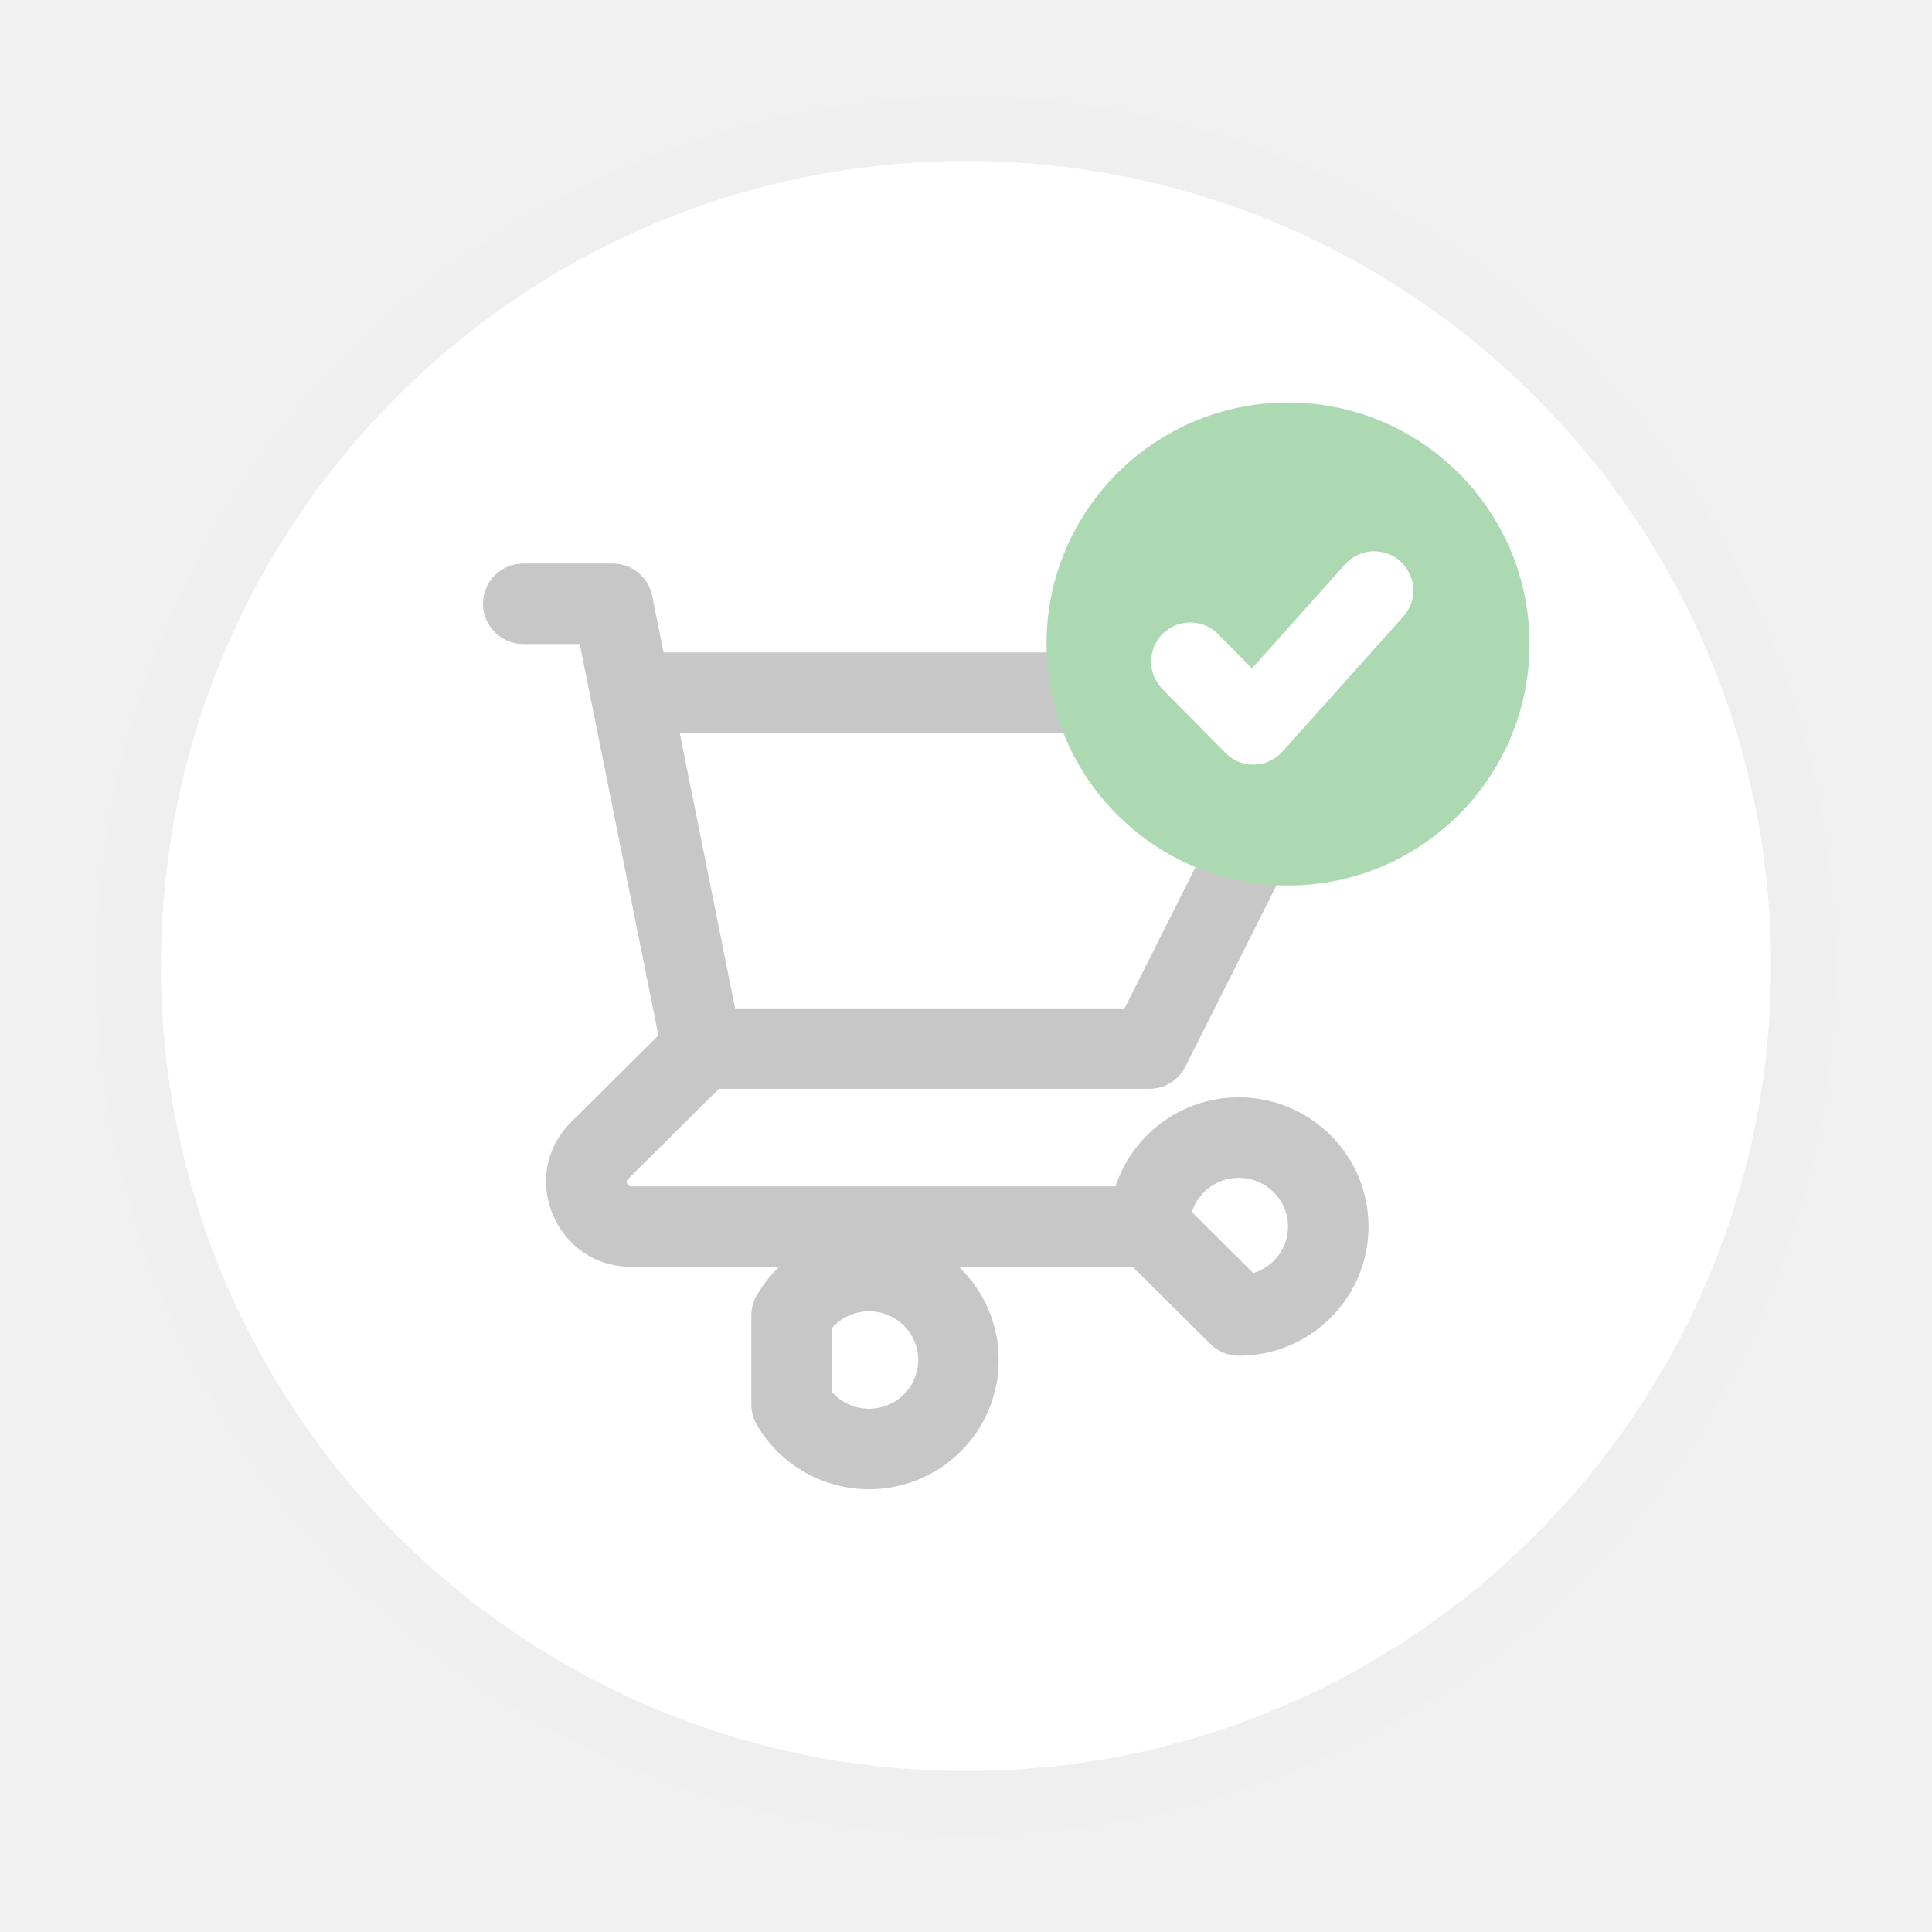
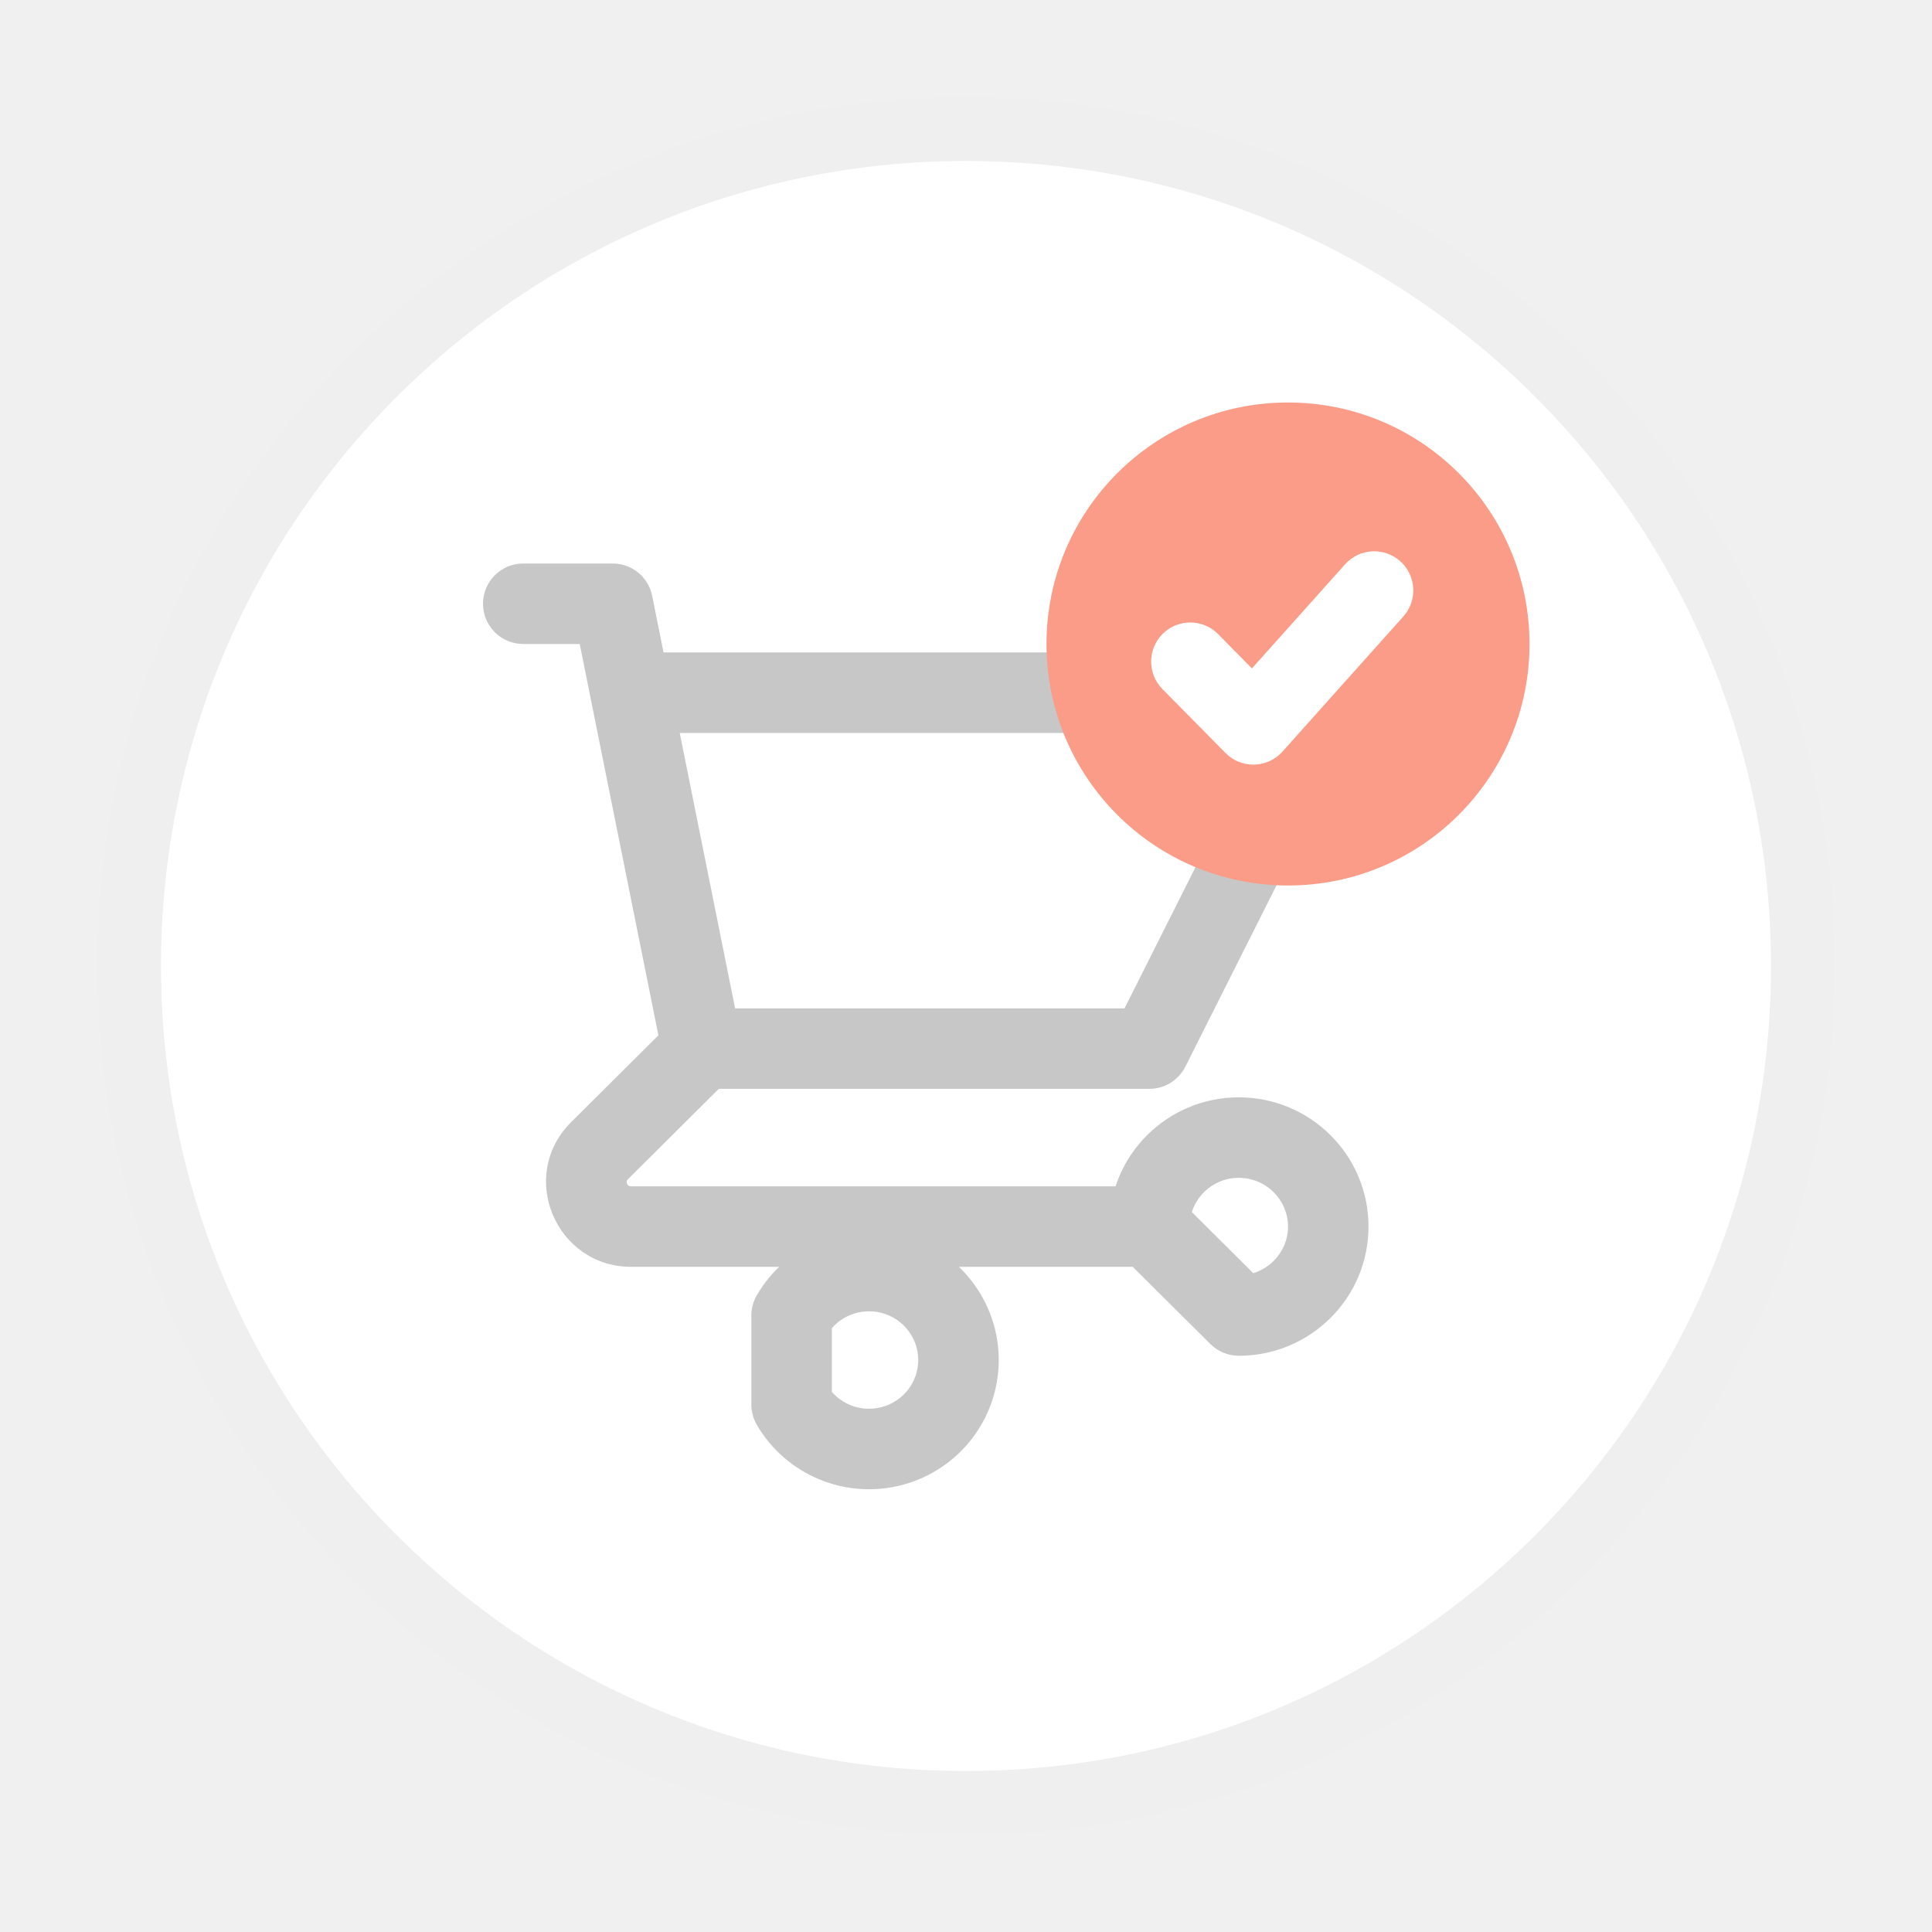
<svg xmlns="http://www.w3.org/2000/svg" width="48" height="48" viewBox="0 0 48 48" fill="none">
-   <g filter="url(#filter0_d)">
-     <circle cx="24" cy="24" r="20" fill="white" />
+   <g clip-path="url(#clip0_14_20)">
+     <g filter="url(#filter0_d_14_20)">
+       <path d="M24 44C35.046 44 44 35.046 44 24C44 12.954 35.046 4 24 4C12.954 4 4 12.954 4 24C4 35.046 12.954 44 24 44Z" fill="white" />
+     </g>
+     <path d="M13 14C12.448 14 12 14.448 12 15C12 15.552 12.448 16 13 16V14ZM15.222 15L16.203 14.803C16.109 14.336 15.698 14 15.222 14V15ZM14.686 17.408C14.795 17.949 15.322 18.3 15.864 18.191C16.405 18.082 16.756 17.555 16.647 17.013L14.686 17.408ZM17.444 25.052C16.892 25.052 16.444 25.5 16.444 26.052C16.444 26.605 16.892 27.052 17.444 27.052V25.052ZM28.556 26.052V27.052C28.934 27.052 29.279 26.839 29.449 26.502L28.556 26.052ZM33 17.21L33.894 17.66C34.049 17.35 34.033 16.981 33.851 16.686C33.669 16.39 33.347 16.21 33 16.21V17.21ZM15.667 16.21C15.114 16.21 14.667 16.658 14.667 17.21C14.667 17.763 15.114 18.21 15.667 18.21V16.21ZM16.464 26.25C16.573 26.791 17.1 27.142 17.642 27.033C18.183 26.924 18.534 26.397 18.425 25.855L16.464 26.25ZM16.647 17.013C16.538 16.472 16.011 16.121 15.47 16.23C14.928 16.339 14.577 16.866 14.686 17.408L16.647 17.013ZM18.15 26.762C18.541 26.372 18.543 25.739 18.153 25.347C17.764 24.956 17.131 24.954 16.739 25.344L18.15 26.762ZM28.556 31.474C29.108 31.474 29.556 31.026 29.556 30.474C29.556 29.921 29.108 29.474 28.556 29.474V31.474ZM28.556 30.474H27.556C27.556 30.74 27.662 30.995 27.85 31.183L28.556 30.474ZM30.778 32.684L30.073 33.393C30.26 33.579 30.514 33.684 30.778 33.684V32.684ZM19.667 32.684L18.802 32.182C18.713 32.334 18.667 32.508 18.667 32.684H19.667ZM19.667 34.895H18.667C18.667 35.071 18.713 35.244 18.802 35.397L19.667 34.895ZM13 16H15.222V14H13V16ZM14.242 15.197L14.686 17.408L16.647 17.013L16.203 14.803L14.242 15.197ZM17.444 27.052H28.556V25.052H17.444V27.052ZM29.449 26.502L33.894 17.66L32.106 16.761L27.662 25.603L29.449 26.502ZM33 16.21H15.667V18.21H33V16.21ZM18.425 25.855L16.647 17.013L14.686 17.408L16.464 26.25L18.425 25.855ZM16.739 25.344L14.191 27.878L15.602 29.296L18.15 26.762L16.739 25.344ZM14.191 27.878C12.851 29.211 13.811 31.474 15.682 31.474V29.474C15.642 29.474 15.626 29.463 15.617 29.458C15.605 29.449 15.589 29.432 15.579 29.407C15.568 29.382 15.568 29.36 15.57 29.347C15.571 29.34 15.575 29.323 15.602 29.296L14.191 27.878ZM15.682 31.474H28.556V29.474H15.682V31.474ZM29.556 30.474C29.556 29.81 30.098 29.263 30.778 29.263V27.263C29.003 27.263 27.556 28.695 27.556 30.474H29.556ZM30.778 29.263C31.458 29.263 32 29.81 32 30.474H34C34 28.695 32.552 27.263 30.778 27.263V29.263ZM32 30.474C32 31.137 31.458 31.684 30.778 31.684V33.684C32.552 33.684 34 32.252 34 30.474H32ZM31.483 31.975L29.261 29.765L27.85 31.183L30.073 33.393L31.483 31.975ZM20.532 33.186C20.807 32.712 21.371 32.477 21.909 32.62L22.424 30.688C21.018 30.313 19.532 30.923 18.802 32.182L20.532 33.186ZM21.909 32.62C22.446 32.764 22.813 33.245 22.813 33.789H24.813C24.813 32.333 23.83 31.063 22.424 30.688L21.909 32.62ZM22.813 33.789C22.813 34.334 22.446 34.815 21.909 34.958L22.424 36.891C23.83 36.516 24.813 35.246 24.813 33.789H22.813ZM21.909 34.958C21.371 35.102 20.807 34.867 20.532 34.393L18.802 35.397C19.532 36.655 21.018 37.265 22.424 36.891L21.909 34.958ZM20.667 34.895V32.684H18.667V34.895H20.667Z" fill="#C7C7C7" />
+     <path d="M32 22C35.314 22 38 19.314 38 16C38 12.686 35.314 10 32 10C28.686 10 26 12.686 26 16C26 19.314 28.686 22 32 22Z" fill="#FA9C87" />
+     <path fill-rule="evenodd" clip-rule="evenodd" d="M34.523 14.242C34.288 14.032 33.926 14.051 33.716 14.287L31.118 17.191L29.979 16.035C29.757 15.811 29.395 15.808 29.17 16.03C28.945 16.252 28.943 16.614 29.165 16.839L30.732 18.427C30.839 18.536 30.986 18.597 31.139 18.597C31.143 18.597 31.148 18.597 31.153 18.597C31.311 18.593 31.46 18.524 31.565 18.406L34.568 15.049C34.778 14.814 34.758 14.453 34.523 14.242Z" fill="white" stroke="white" stroke-width="0.8" />
  </g>
-   <path d="M13 14C12.448 14 12 14.448 12 15C12 15.552 12.448 16 13 16V14ZM15.222 15L16.203 14.803C16.109 14.336 15.698 14 15.222 14V15ZM14.686 17.408C14.795 17.949 15.322 18.3 15.864 18.191C16.405 18.082 16.756 17.555 16.647 17.013L14.686 17.408ZM17.444 25.052C16.892 25.052 16.444 25.5 16.444 26.052C16.444 26.605 16.892 27.052 17.444 27.052V25.052ZM28.556 26.052V27.052C28.934 27.052 29.279 26.839 29.449 26.502L28.556 26.052ZM33 17.21L33.894 17.66C34.049 17.35 34.033 16.981 33.851 16.686C33.669 16.39 33.347 16.21 33 16.21V17.21ZM15.667 16.21C15.114 16.21 14.667 16.658 14.667 17.21C14.667 17.763 15.114 18.21 15.667 18.21V16.21ZM16.464 26.25C16.573 26.791 17.1 27.142 17.642 27.033C18.183 26.924 18.534 26.397 18.425 25.855L16.464 26.25ZM16.647 17.013C16.538 16.472 16.011 16.121 15.47 16.23C14.928 16.339 14.577 16.866 14.686 17.408L16.647 17.013ZM18.15 26.762C18.541 26.372 18.543 25.739 18.153 25.347C17.764 24.956 17.131 24.954 16.739 25.344L18.15 26.762ZM14.897 28.587L14.191 27.878L14.897 28.587ZM28.556 31.474C29.108 31.474 29.556 31.026 29.556 30.474C29.556 29.921 29.108 29.474 28.556 29.474V31.474ZM28.556 30.474H27.556C27.556 30.74 27.662 30.995 27.85 31.183L28.556 30.474ZM30.778 32.684L30.073 33.393C30.26 33.579 30.514 33.684 30.778 33.684V32.684ZM19.667 32.684L18.802 32.182C18.713 32.334 18.667 32.508 18.667 32.684H19.667ZM19.667 34.895H18.667C18.667 35.071 18.713 35.244 18.802 35.397L19.667 34.895ZM13 16H15.222V14H13V16ZM14.242 15.197L14.686 17.408L16.647 17.013L16.203 14.803L14.242 15.197ZM17.444 27.052H28.556V25.052H17.444V27.052ZM29.449 26.502L33.894 17.66L32.106 16.761L27.662 25.603L29.449 26.502ZM33 16.21H15.667V18.21H33V16.21ZM18.425 25.855L16.647 17.013L14.686 17.408L16.464 26.25L18.425 25.855ZM16.739 25.344L14.191 27.878L15.602 29.296L18.15 26.762L16.739 25.344ZM14.191 27.878C12.851 29.211 13.811 31.474 15.682 31.474V29.474C15.642 29.474 15.626 29.463 15.617 29.458C15.605 29.449 15.589 29.432 15.579 29.407C15.568 29.382 15.568 29.36 15.57 29.347C15.571 29.34 15.575 29.323 15.602 29.296L14.191 27.878ZM15.682 31.474H28.556V29.474H15.682V31.474ZM29.556 30.474C29.556 29.81 30.098 29.263 30.778 29.263V27.263C29.003 27.263 27.556 28.695 27.556 30.474H29.556ZM30.778 29.263C31.458 29.263 32 29.81 32 30.474H34C34 28.695 32.552 27.263 30.778 27.263V29.263ZM32 30.474C32 31.137 31.458 31.684 30.778 31.684V33.684C32.552 33.684 34 32.252 34 30.474H32ZM31.483 31.975L29.261 29.765L27.85 31.183L30.073 33.393L31.483 31.975ZM20.532 33.186C20.807 32.712 21.371 32.477 21.909 32.62L22.424 30.688C21.018 30.313 19.532 30.923 18.802 32.182L20.532 33.186ZM21.909 32.62C22.446 32.764 22.813 33.245 22.813 33.789H24.813C24.813 32.333 23.83 31.063 22.424 30.688L21.909 32.62ZM22.813 33.789C22.813 34.334 22.446 34.815 21.909 34.958L22.424 36.891C23.83 36.516 24.813 35.246 24.813 33.789H22.813ZM21.909 34.958C21.371 35.102 20.807 34.867 20.532 34.393L18.802 35.397C19.532 36.655 21.018 37.265 22.424 36.891L21.909 34.958ZM20.667 34.895V32.684H18.667V34.895H20.667Z" fill="#C7C7C7" />
-   <circle cx="32" cy="16" r="6" fill="#ACD9B2" />
-   <path fill-rule="evenodd" clip-rule="evenodd" d="M34.523 14.242C34.288 14.032 33.926 14.051 33.716 14.287L31.118 17.191L29.979 16.035C29.757 15.811 29.395 15.808 29.17 16.03C28.945 16.252 28.943 16.614 29.165 16.839L30.732 18.427C30.839 18.536 30.986 18.597 31.139 18.597C31.143 18.597 31.148 18.597 31.153 18.597C31.311 18.593 31.46 18.524 31.565 18.406L34.568 15.049C34.778 14.814 34.758 14.453 34.523 14.242Z" fill="white" stroke="white" stroke-width="0.8" />
  <defs>
-     <filter id="filter0_d" x="0" y="0" width="48" height="48" filterUnits="userSpaceOnUse" color-interpolation-filters="sRGB">
+     <filter id="filter0_d_14_20" x="0" y="0" width="48" height="48" filterUnits="userSpaceOnUse" color-interpolation-filters="sRGB">
      <feFlood flood-opacity="0" result="BackgroundImageFix" />
      <feColorMatrix in="SourceAlpha" type="matrix" values="0 0 0 0 0 0 0 0 0 0 0 0 0 0 0 0 0 0 127 0" result="hardAlpha" />
      <feOffset />
      <feGaussianBlur stdDeviation="2" />
      <feColorMatrix type="matrix" values="0 0 0 0 0 0 0 0 0 0 0 0 0 0 0 0 0 0 0.01 0" />
-       <feBlend mode="normal" in2="BackgroundImageFix" result="effect1_dropShadow" />
-       <feBlend mode="normal" in="SourceGraphic" in2="effect1_dropShadow" result="shape" />
+       <feBlend mode="normal" in2="BackgroundImageFix" result="effect1_dropShadow_14_20" />
+       <feBlend mode="normal" in="SourceGraphic" in2="effect1_dropShadow_14_20" result="shape" />
    </filter>
+     <clipPath id="clip0_14_20">
+       <rect width="48" height="48" fill="white" />
+     </clipPath>
  </defs>
</svg>
